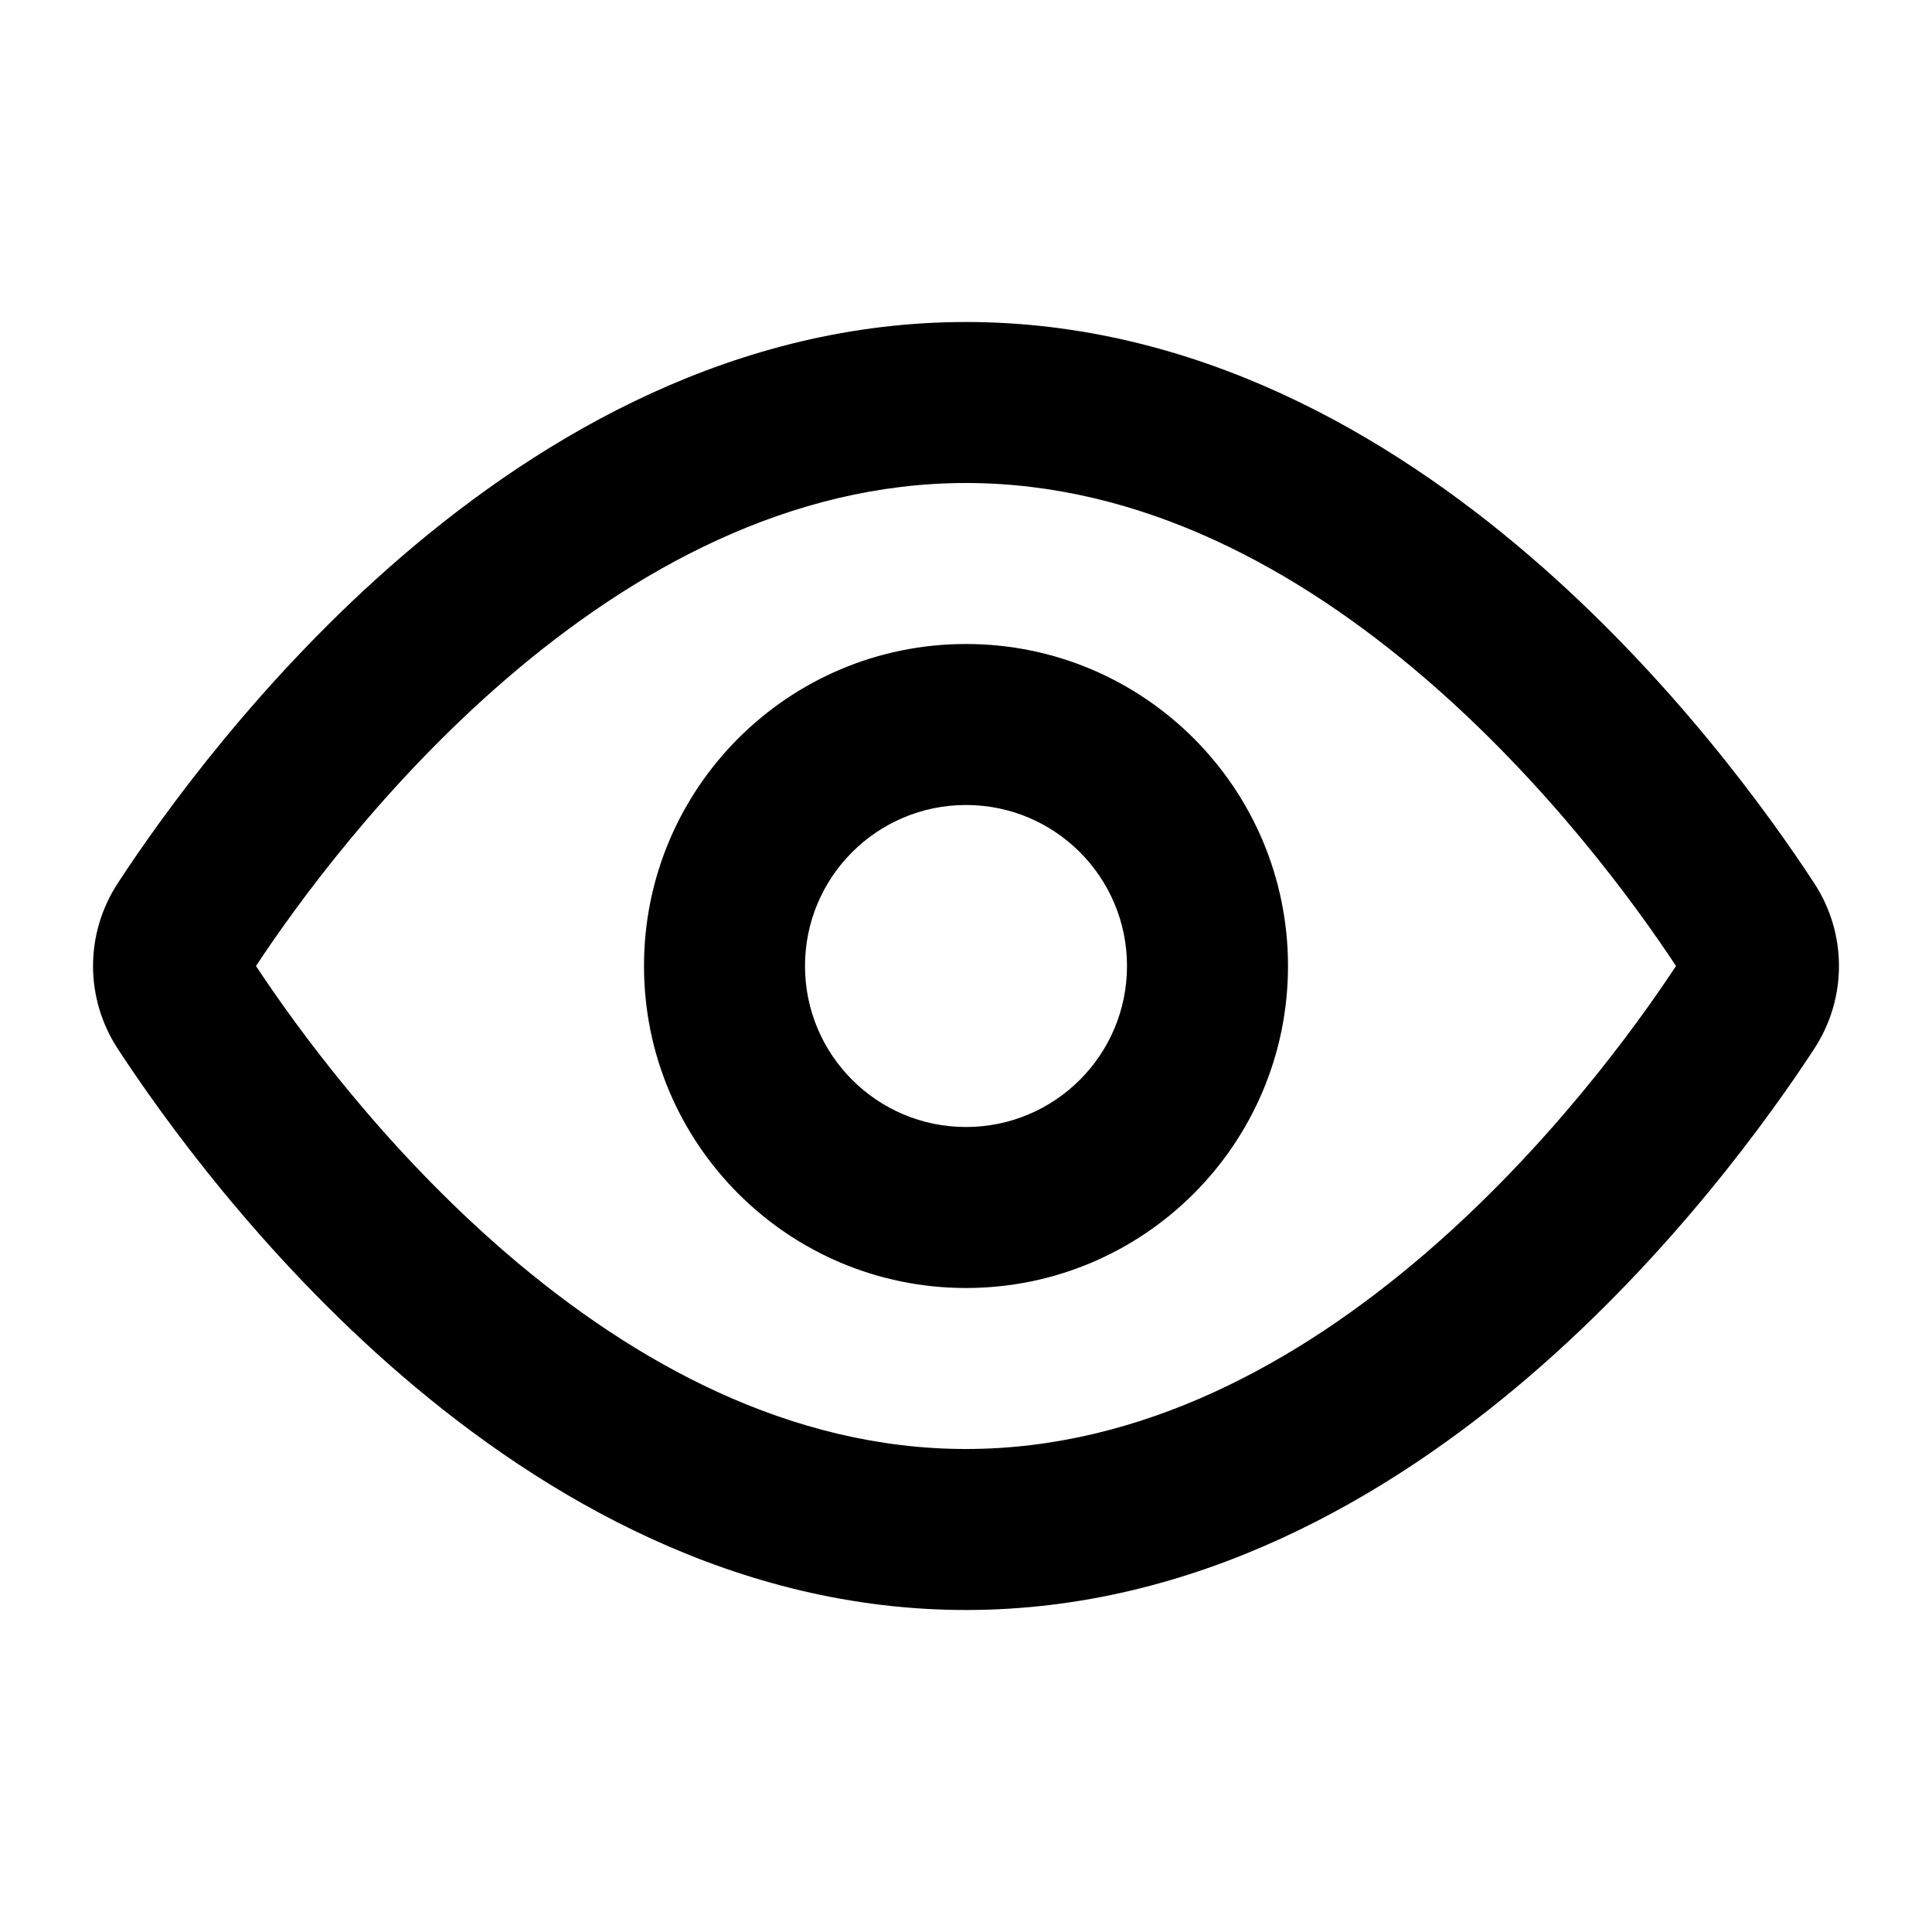
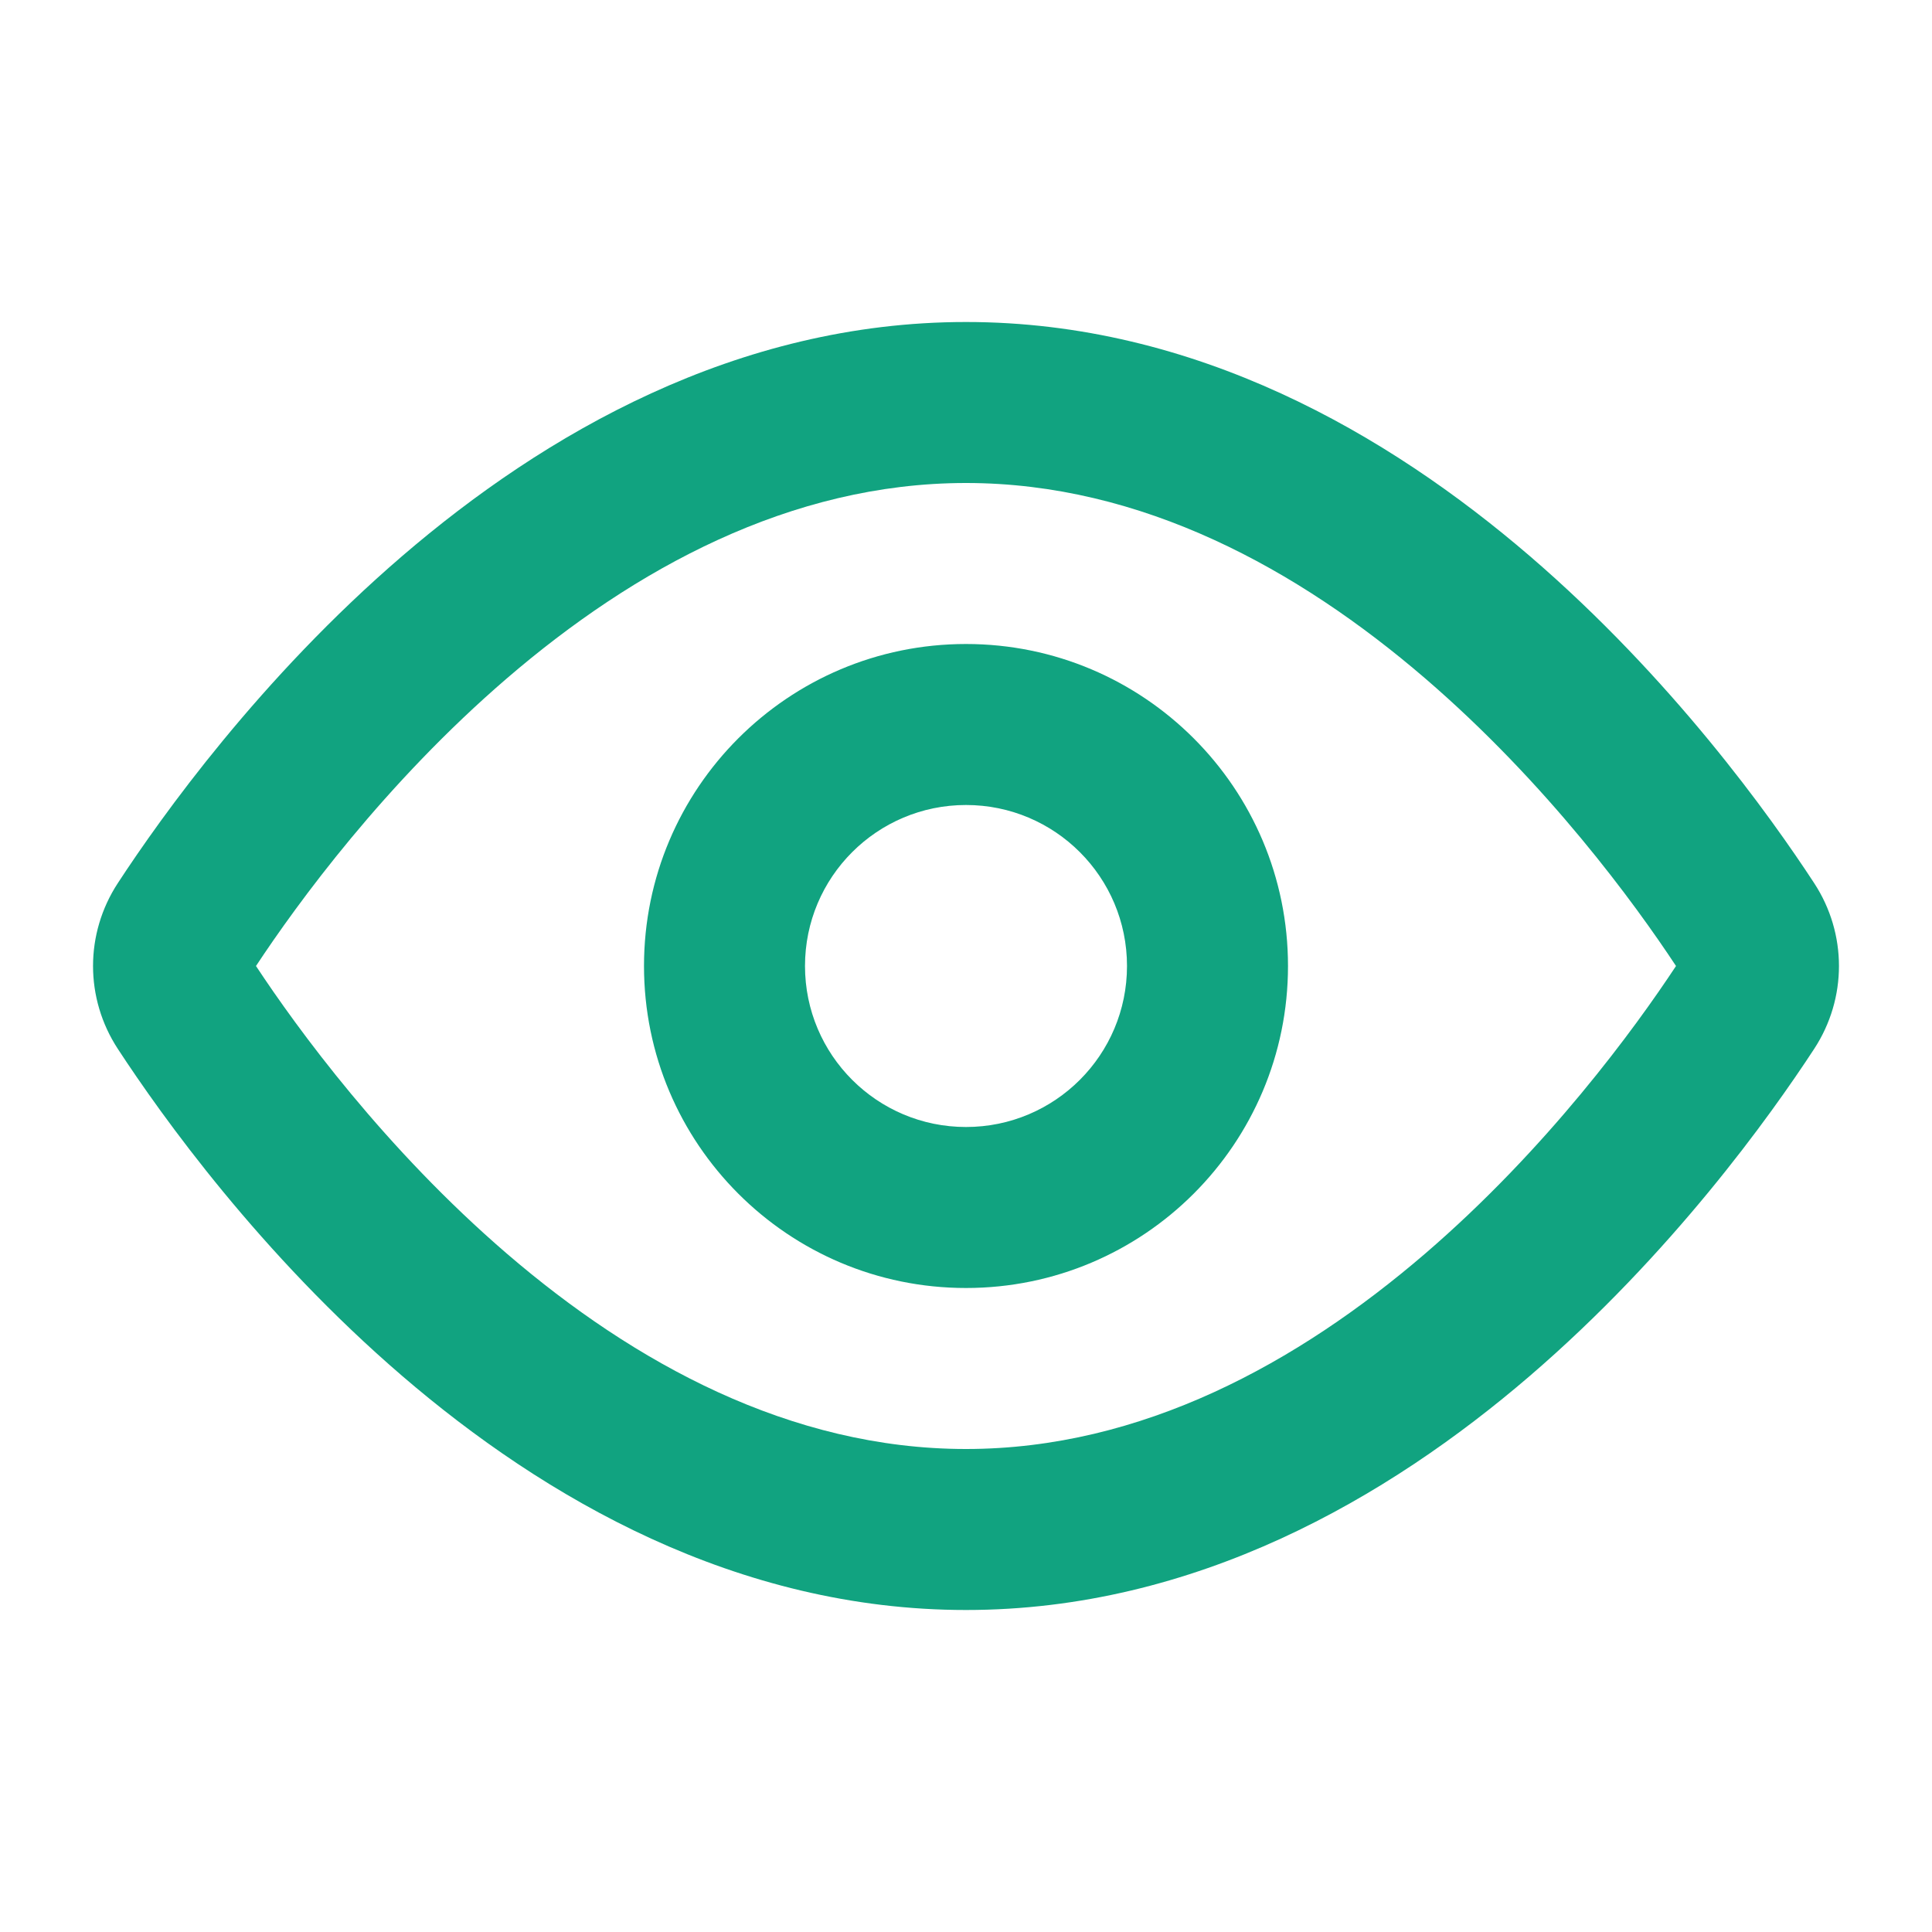
<svg xmlns="http://www.w3.org/2000/svg" width="800px" height="800px" viewBox="0 0 24 24" fill="none">
-   <path fill-rule="evenodd" clip-rule="evenodd" d="M6.301 15.577C4.778 14.268 3.69 12.773 3.18 12C3.69 11.227 4.778 9.732 6.301 8.423C7.874 7.072 9.816 6 12 6C14.184 6 16.126 7.072 17.699 8.423C19.222 9.732 20.31 11.227 20.82 12C20.31 12.773 19.222 14.268 17.699 15.577C16.126 16.928 14.184 18 12 18C9.816 18 7.874 16.928 6.301 15.577ZM12 4C9.148 4 6.757 5.395 4.998 6.906C3.233 8.423 2.008 10.138 1.464 10.97C1.053 11.598 1.053 12.402 1.464 13.03C2.008 13.862 3.233 15.577 4.998 17.094C6.757 18.605 9.148 20 12 20C14.852 20 17.243 18.605 19.002 17.094C20.767 15.577 21.992 13.862 22.536 13.03C22.947 12.402 22.947 11.598 22.536 10.97C21.992 10.138 20.767 8.423 19.002 6.906C17.243 5.395 14.852 4 12 4ZM10 12C10 10.895 10.896 10 12 10C13.105 10 14 10.895 14 12C14 13.105 13.105 14 12 14C10.896 14 10 13.105 10 12ZM12 8C9.791 8 8 9.791 8 12C8 14.209 9.791 16 12 16C14.209 16 16 14.209 16 12C16 9.791 14.209 8 12 8Z" fill="#000000" />
+   <path fill-rule="evenodd" clip-rule="evenodd" d="M6.301 15.577C4.778 14.268 3.69 12.773 3.18 12C3.69 11.227 4.778 9.732 6.301 8.423C7.874 7.072 9.816 6 12 6C14.184 6 16.126 7.072 17.699 8.423C19.222 9.732 20.31 11.227 20.82 12C20.31 12.773 19.222 14.268 17.699 15.577C16.126 16.928 14.184 18 12 18C9.816 18 7.874 16.928 6.301 15.577ZM12 4C9.148 4 6.757 5.395 4.998 6.906C3.233 8.423 2.008 10.138 1.464 10.97C1.053 11.598 1.053 12.402 1.464 13.03C2.008 13.862 3.233 15.577 4.998 17.094C6.757 18.605 9.148 20 12 20C14.852 20 17.243 18.605 19.002 17.094C20.767 15.577 21.992 13.862 22.536 13.03C22.947 12.402 22.947 11.598 22.536 10.97C21.992 10.138 20.767 8.423 19.002 6.906C17.243 5.395 14.852 4 12 4ZM10 12C10 10.895 10.896 10 12 10C13.105 10 14 10.895 14 12C14 13.105 13.105 14 12 14C10.896 14 10 13.105 10 12ZM12 8C9.791 8 8 9.791 8 12C8 14.209 9.791 16 12 16C14.209 16 16 14.209 16 12C16 9.791 14.209 8 12 8Z" fill="#11A380" />
</svg>
